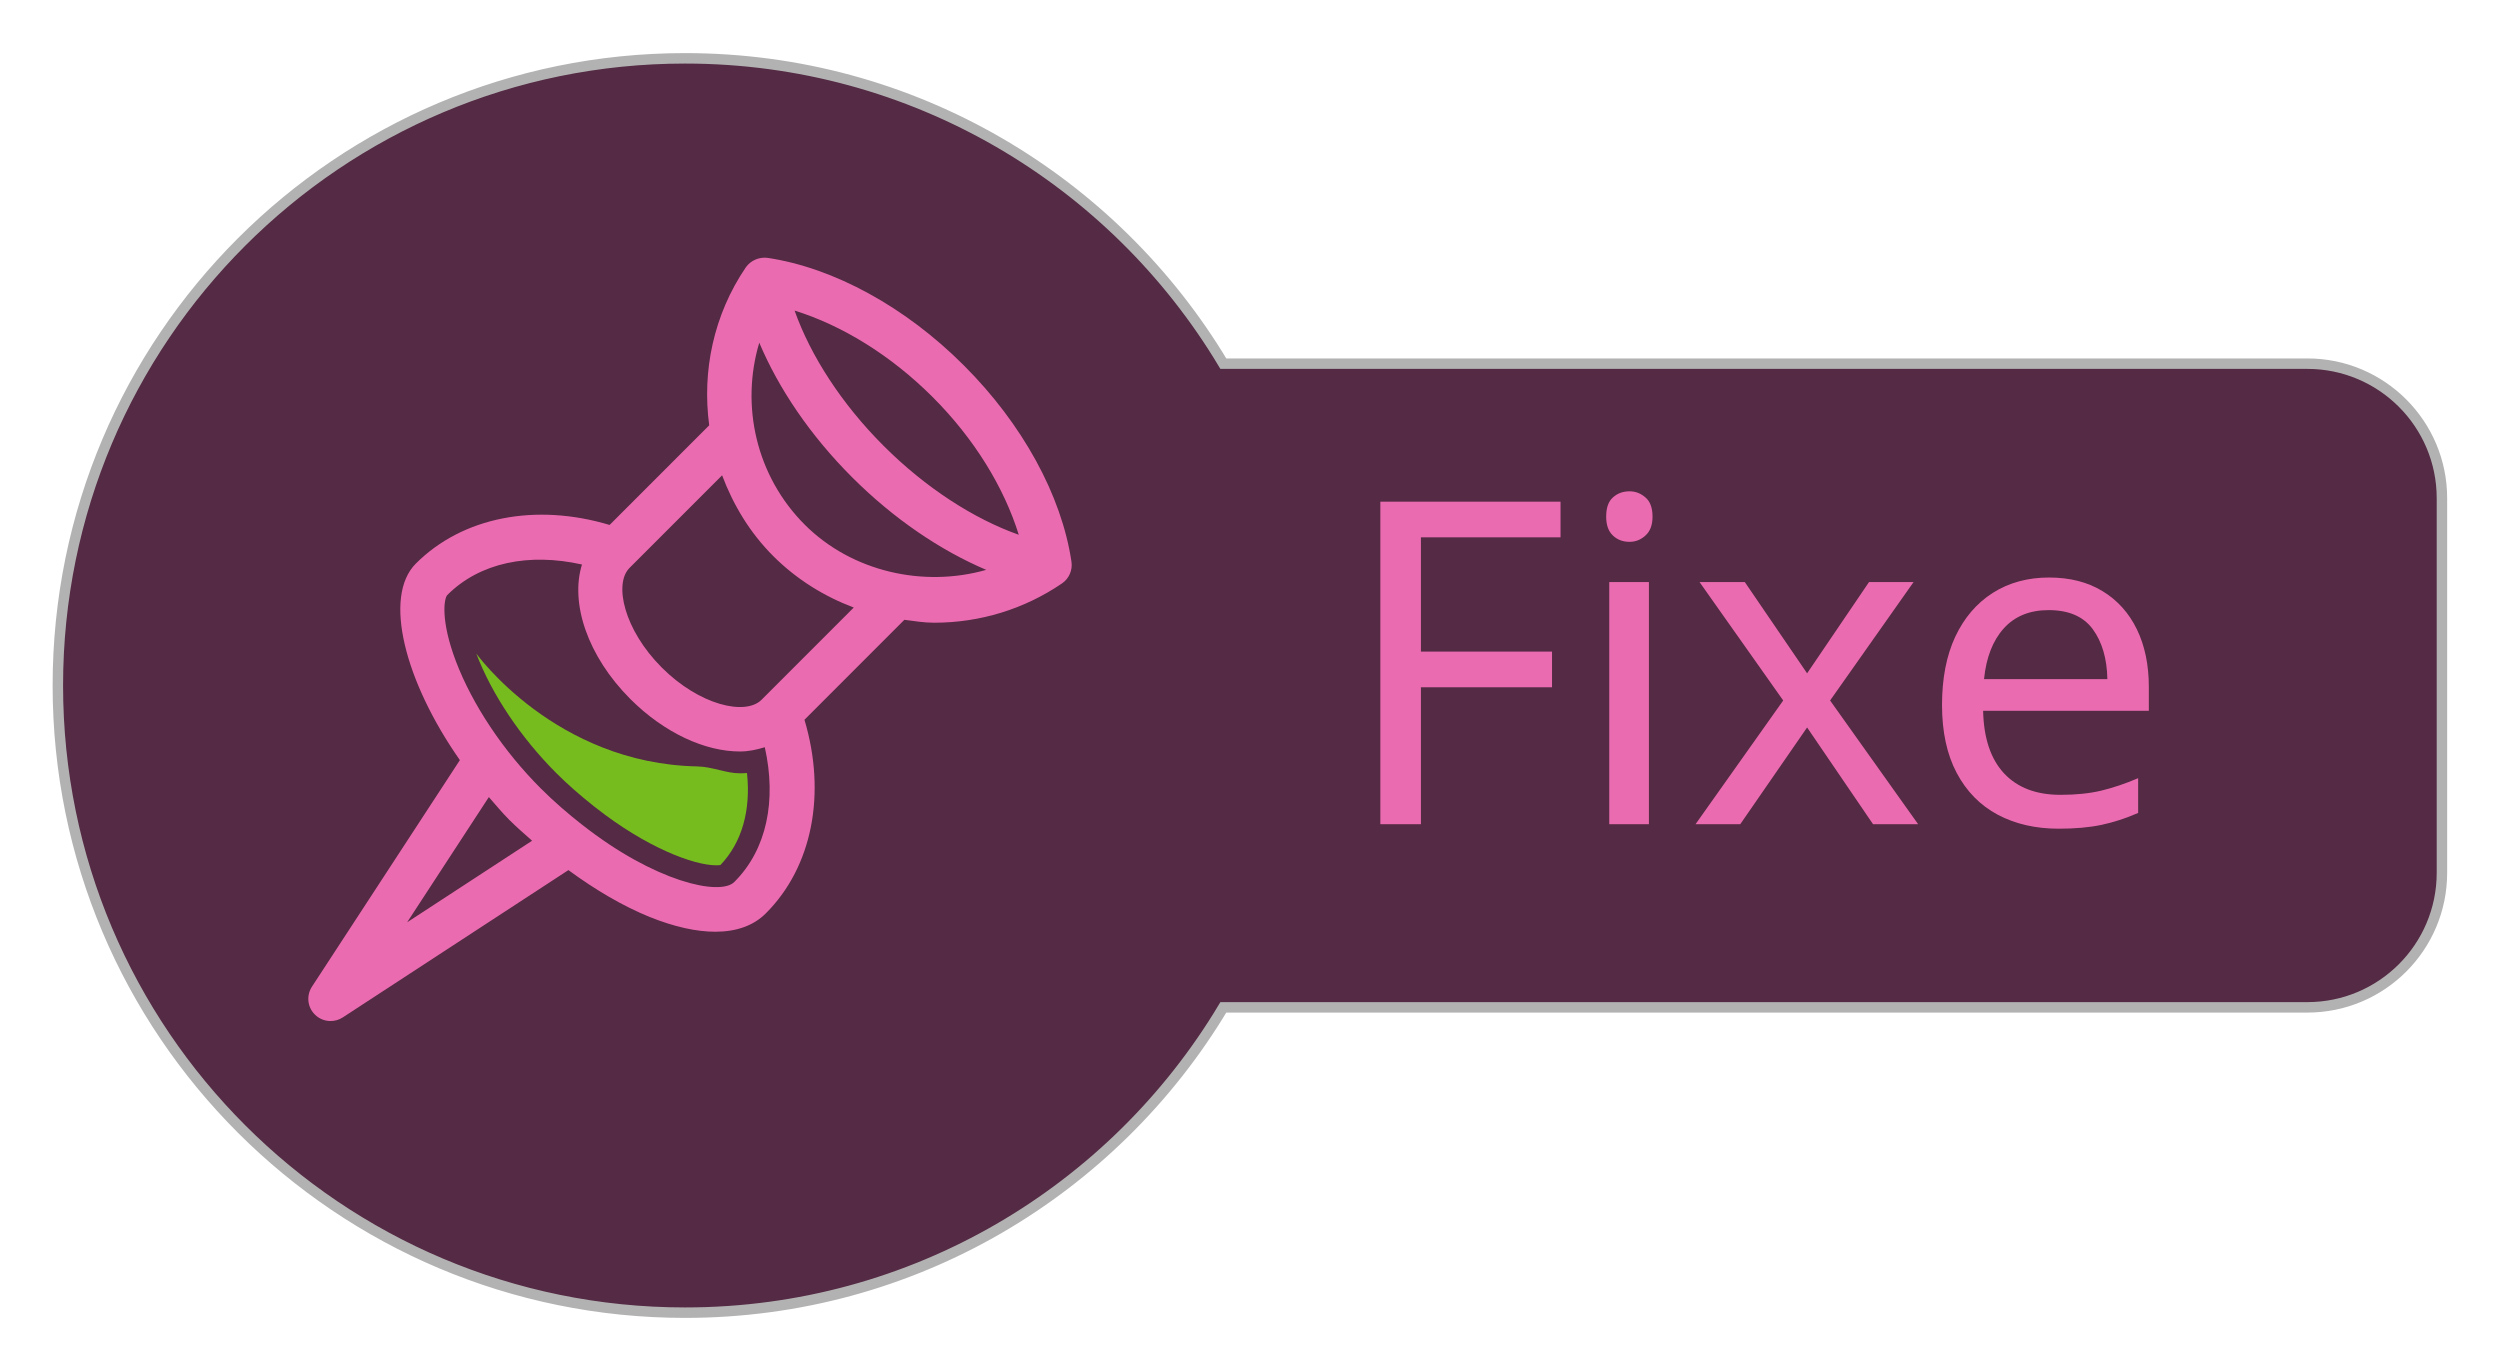
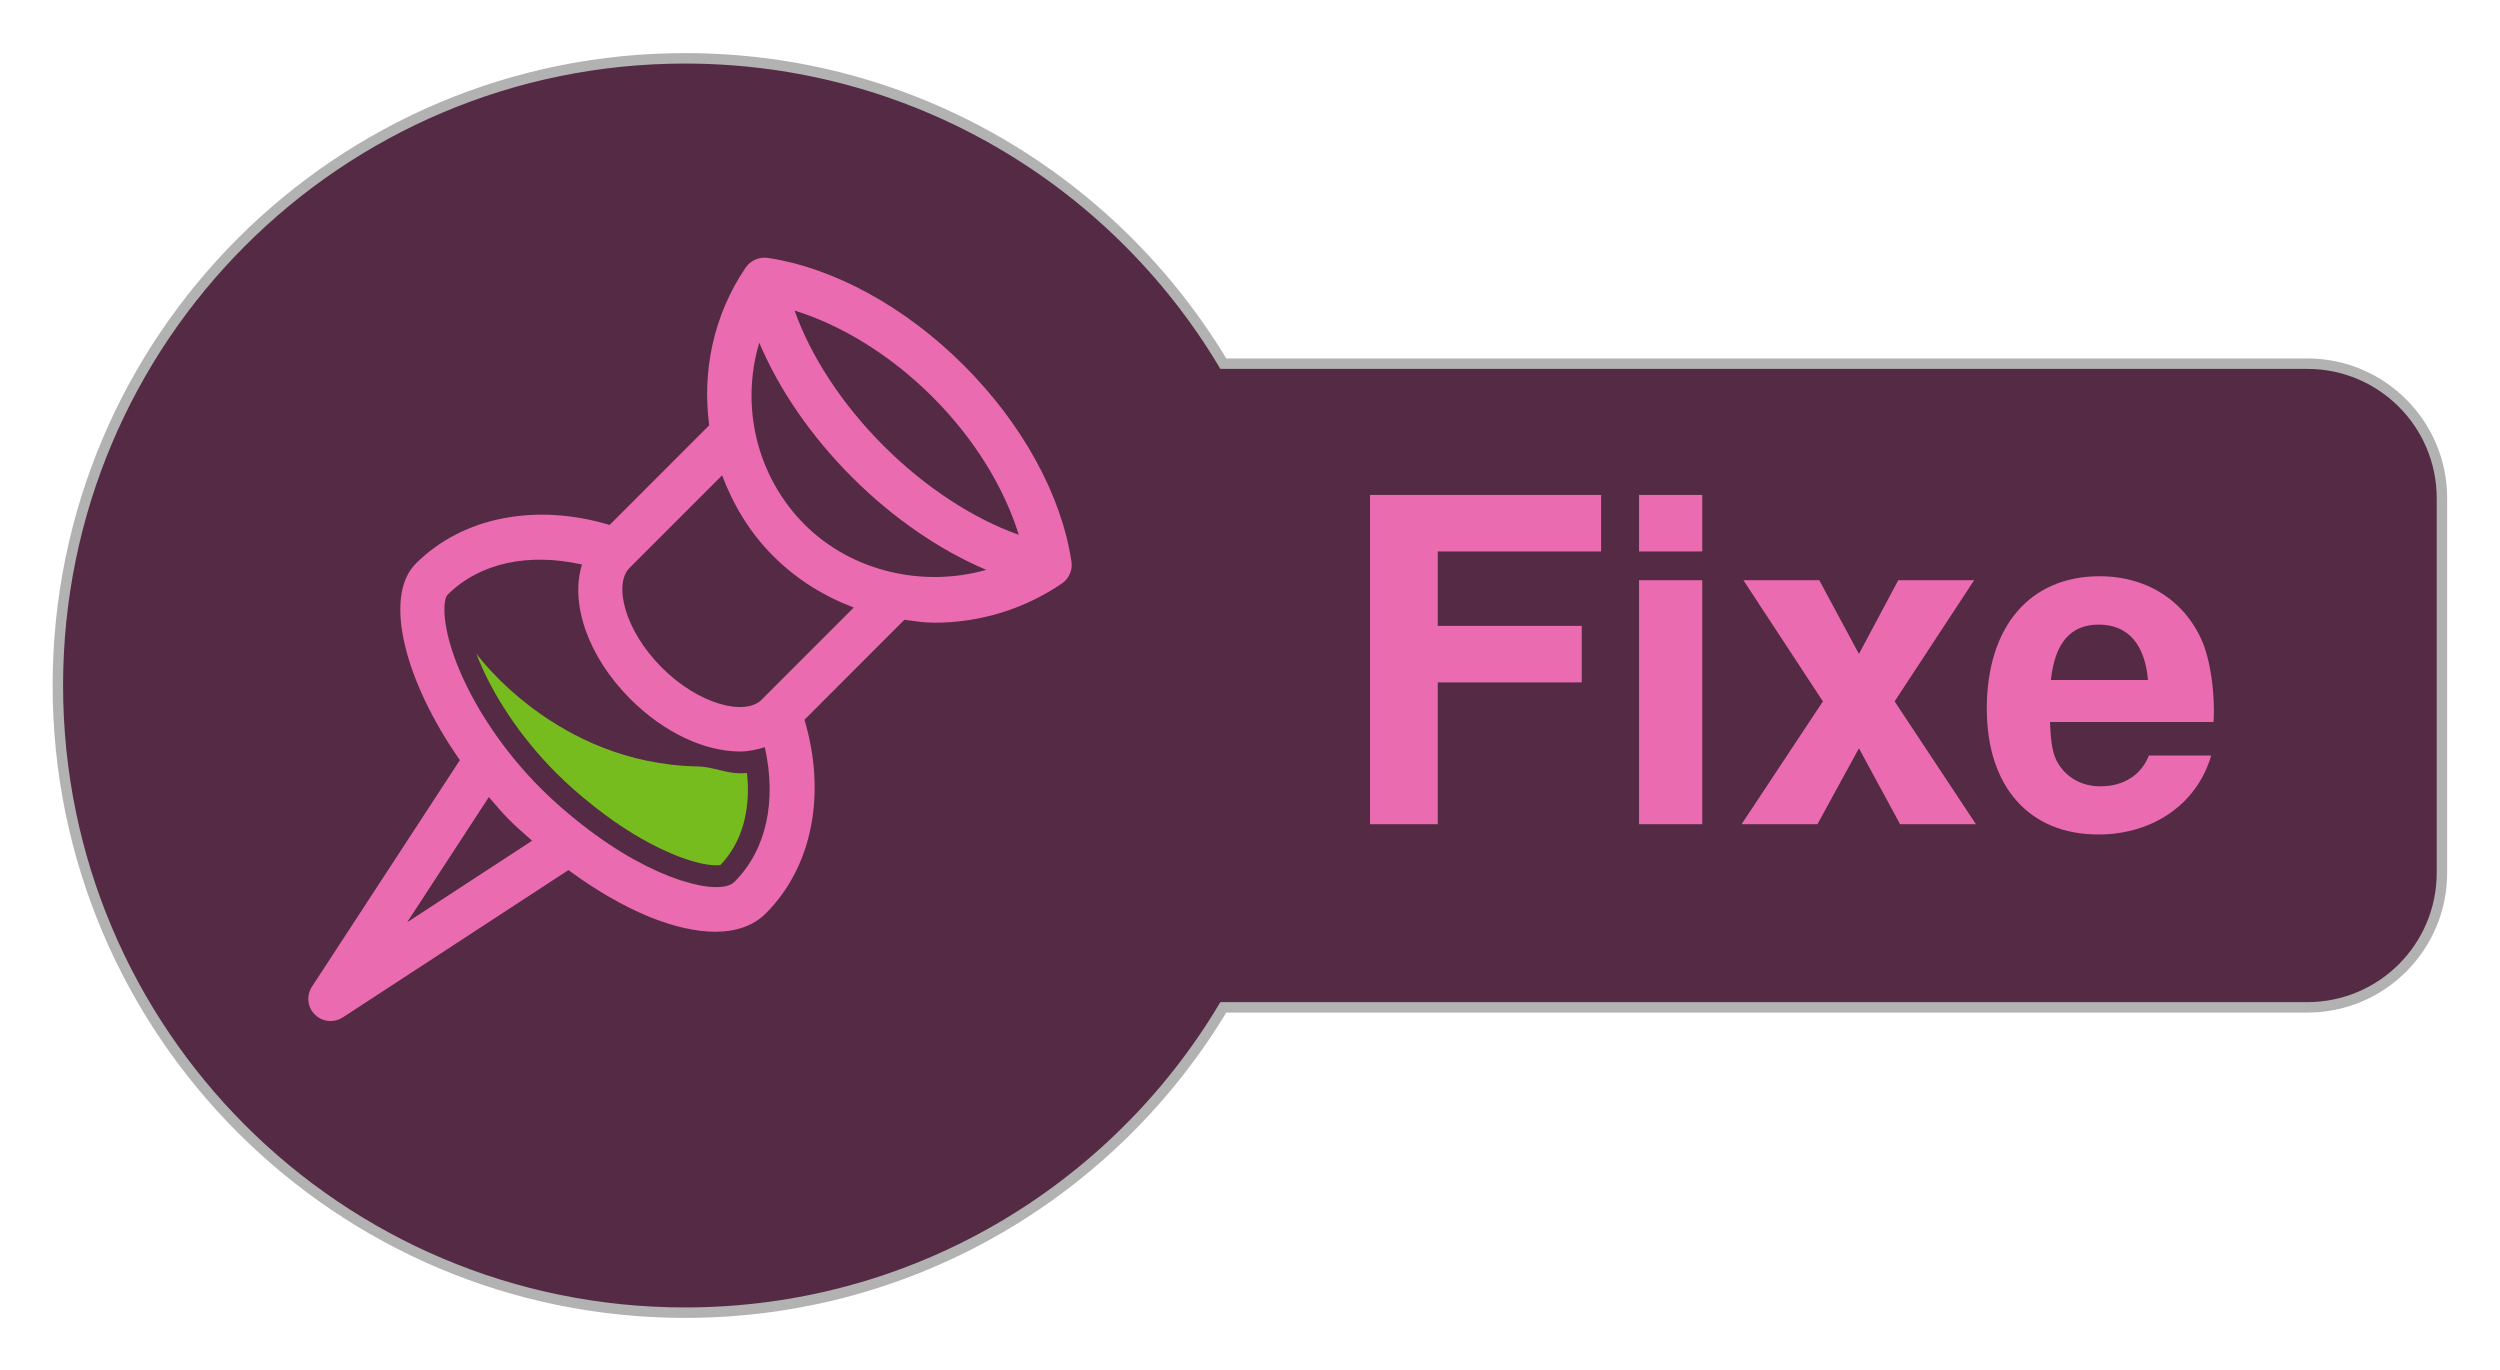
<svg xmlns="http://www.w3.org/2000/svg" version="1.1" id="Calque_1" x="0px" y="0px" viewBox="189.8 361.8 215.7 118.2" enable-background="new 0 0 595.28 841.89" xml:space="preserve">
  <path fill="#542A44" stroke="#B2B2B2" stroke-width="0.902" stroke-miterlimit="10" d="M400.49,404.788  c0-6.412-5.199-11.611-11.613-11.611h-93.528c-9.453-15.779-26.711-26.344-46.445-26.344c-29.887,0-54.113,24.229-54.113,54.113  c0,29.886,24.227,54.111,54.113,54.111c19.734,0,36.992-10.564,46.445-26.342h93.528c6.414-0.002,11.613-5.195,11.613-11.613  V404.788z" />
-   <text transform="matrix(1 0 0 1 305.1152 432.9092)" fill="#EB6BB0" font-family="'SFUIText-Bold'" font-size="38.961">Fixe</text>
+   <text transform="matrix(1 0 0 1 305.1152 432.9092)" fill="#EB6BB0" font-family="-apple-system,BlinkMacSystemFont,'SF Pro Text','SFUIText-Bold',Helvetica,Arial,sans-serif" font-weight="700" font-size="38.961">Fixe</text>
  <path fill="#77BC1F" d="M230.892,418.186c1.332,3.504,3.852,7.265,6.902,10.312c0.957,0.957,1.996,1.875,3.27,2.883l0.141,0.109  c4.332,3.41,8.43,4.969,10.398,4.969c0.172,0,0.285-0.014,0.355-0.025c1.848-1.932,2.637-4.701,2.293-7.938  c-0.195,0.018-0.402,0.025-0.613,0.025c-1.203,0-2.379-0.57-3.672-0.594C237.708,427.686,230.892,418.186,230.892,418.186z" />
  <path fill="#EB6BB0" d="M272.966,393.331c-5.035-5.041-11.211-8.422-16.941-9.283c-0.707-0.09-1.449,0.211-1.875,0.816  c-2.793,4.111-3.785,8.969-3.16,13.633l-8.594,8.596c-6.359-1.91-12.68-0.703-16.715,3.33c-2.859,2.859-0.949,10.18,3.797,16.96  l-12.762,19.545c-0.496,0.762-0.398,1.766,0.25,2.406c0.367,0.371,0.859,0.561,1.352,0.561c0.367,0,0.73-0.1,1.055-0.311  l19.469-12.711c2.332,1.709,4.723,3.117,7.027,4.049c2.105,0.846,4.012,1.268,5.641,1.268c1.828,0,3.309-0.527,4.359-1.578  c4.031-4.02,5.242-10.342,3.34-16.711l8.621-8.625c0.852,0.111,1.695,0.252,2.566,0.252c3.961,0,7.777-1.172,11.031-3.389  c0.609-0.416,0.926-1.141,0.82-1.869C281.4,404.542,278.013,398.372,272.966,393.331z M224.927,441.377l7.051-10.805  c0.582,0.668,1.141,1.342,1.77,1.973c0.633,0.631,1.301,1.207,1.961,1.793L224.927,441.377z M253.158,437.896  c-1.234,1.238-6.879-0.016-13.133-4.941c-0.016-0.01-0.031-0.023-0.047-0.033c-1.16-0.916-2.336-1.914-3.516-3.094  c-3.246-3.24-5.91-7.248-7.328-10.978c-1.352-3.574-1.016-5.438-0.738-5.713c2.801-2.805,7.047-3.654,11.617-2.631  c-1.035,3.328,0.473,7.902,4.172,11.605c2.949,2.945,6.461,4.527,9.453,4.527c0.766,0,1.469-0.158,2.148-0.369  C256.814,430.85,255.966,435.094,253.158,437.896z M255.505,422.178c-1.387,1.383-5.352,0.475-8.605-2.781  c-3.258-3.258-4.16-7.229-2.781-8.6l7.984-7.986c0.961,2.553,2.395,4.951,4.418,6.973c2,1.996,4.371,3.465,6.941,4.434  L255.505,422.178z M259.236,407.071c-4.195-4.195-5.551-10.264-3.926-15.703c1.676,3.969,4.41,8.016,8.012,11.613  c3.594,3.592,7.625,6.311,11.57,7.986C269.49,412.51,263.306,411.139,259.236,407.071z M266.037,400.266  c-3.617-3.611-6.309-7.789-7.68-11.67c4.082,1.275,8.281,3.836,11.898,7.449c3.617,3.611,6.172,7.811,7.445,11.895  C273.83,406.573,269.654,403.883,266.037,400.266z" />
</svg>
